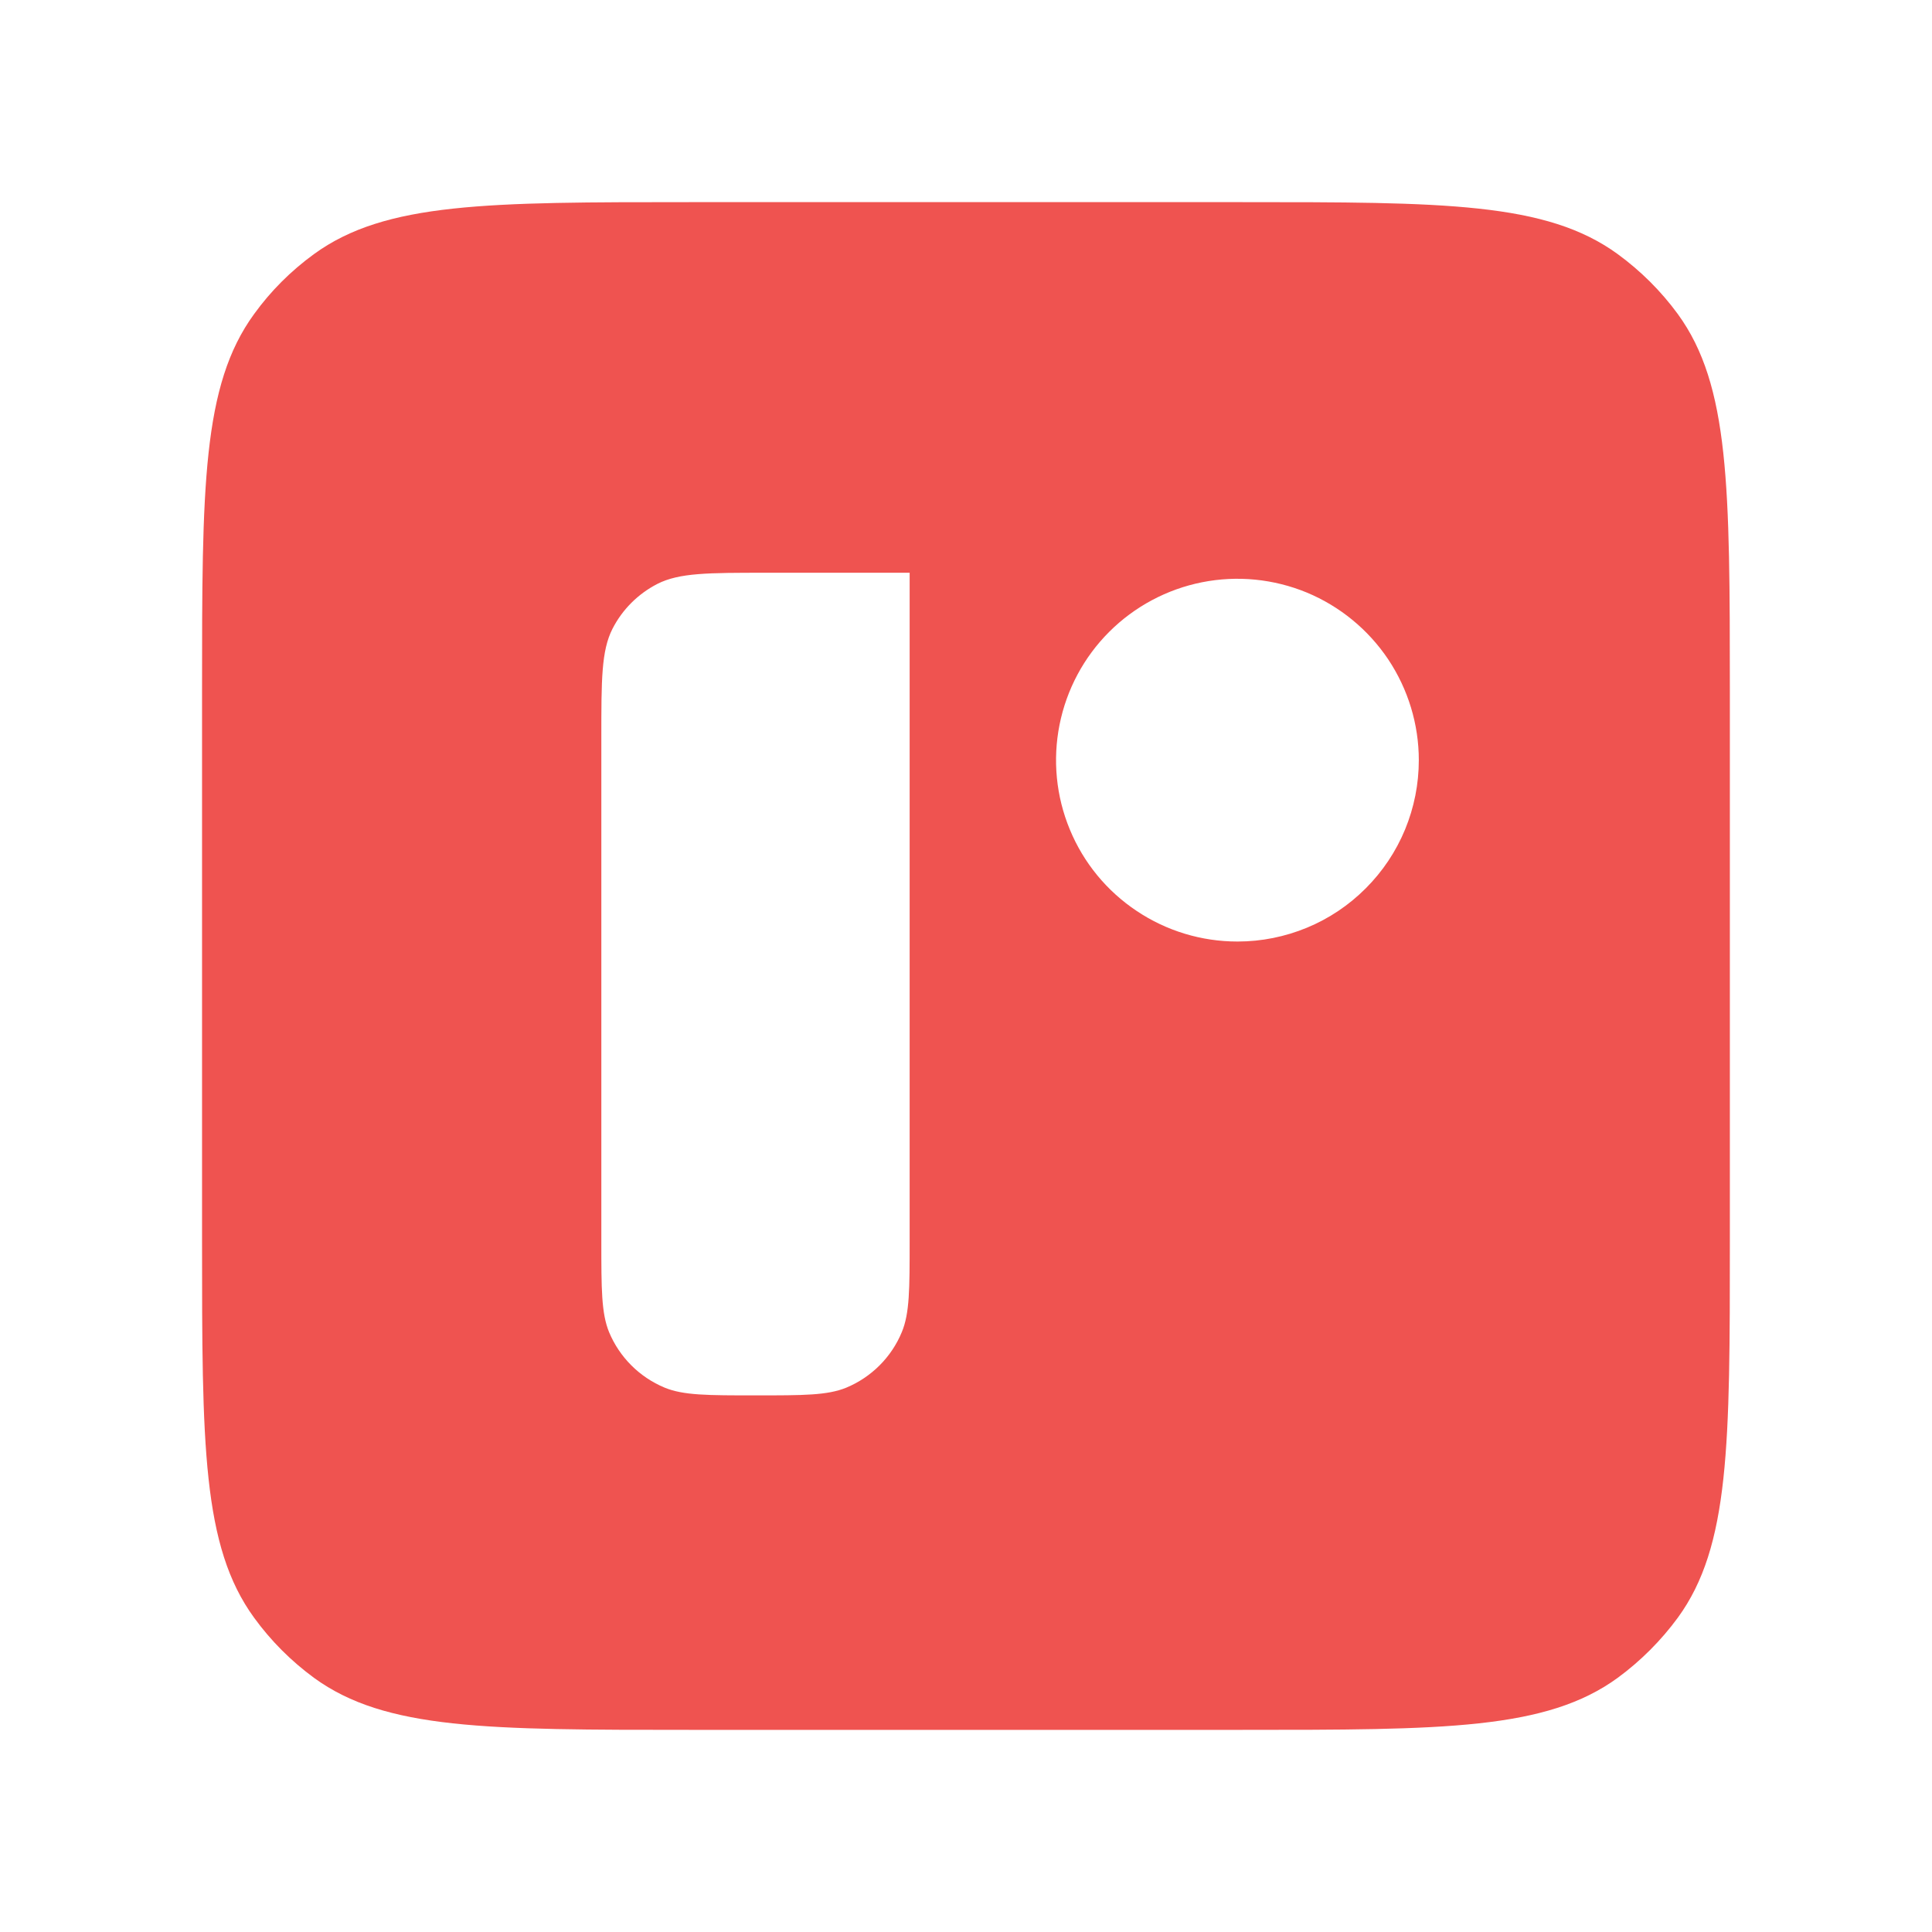
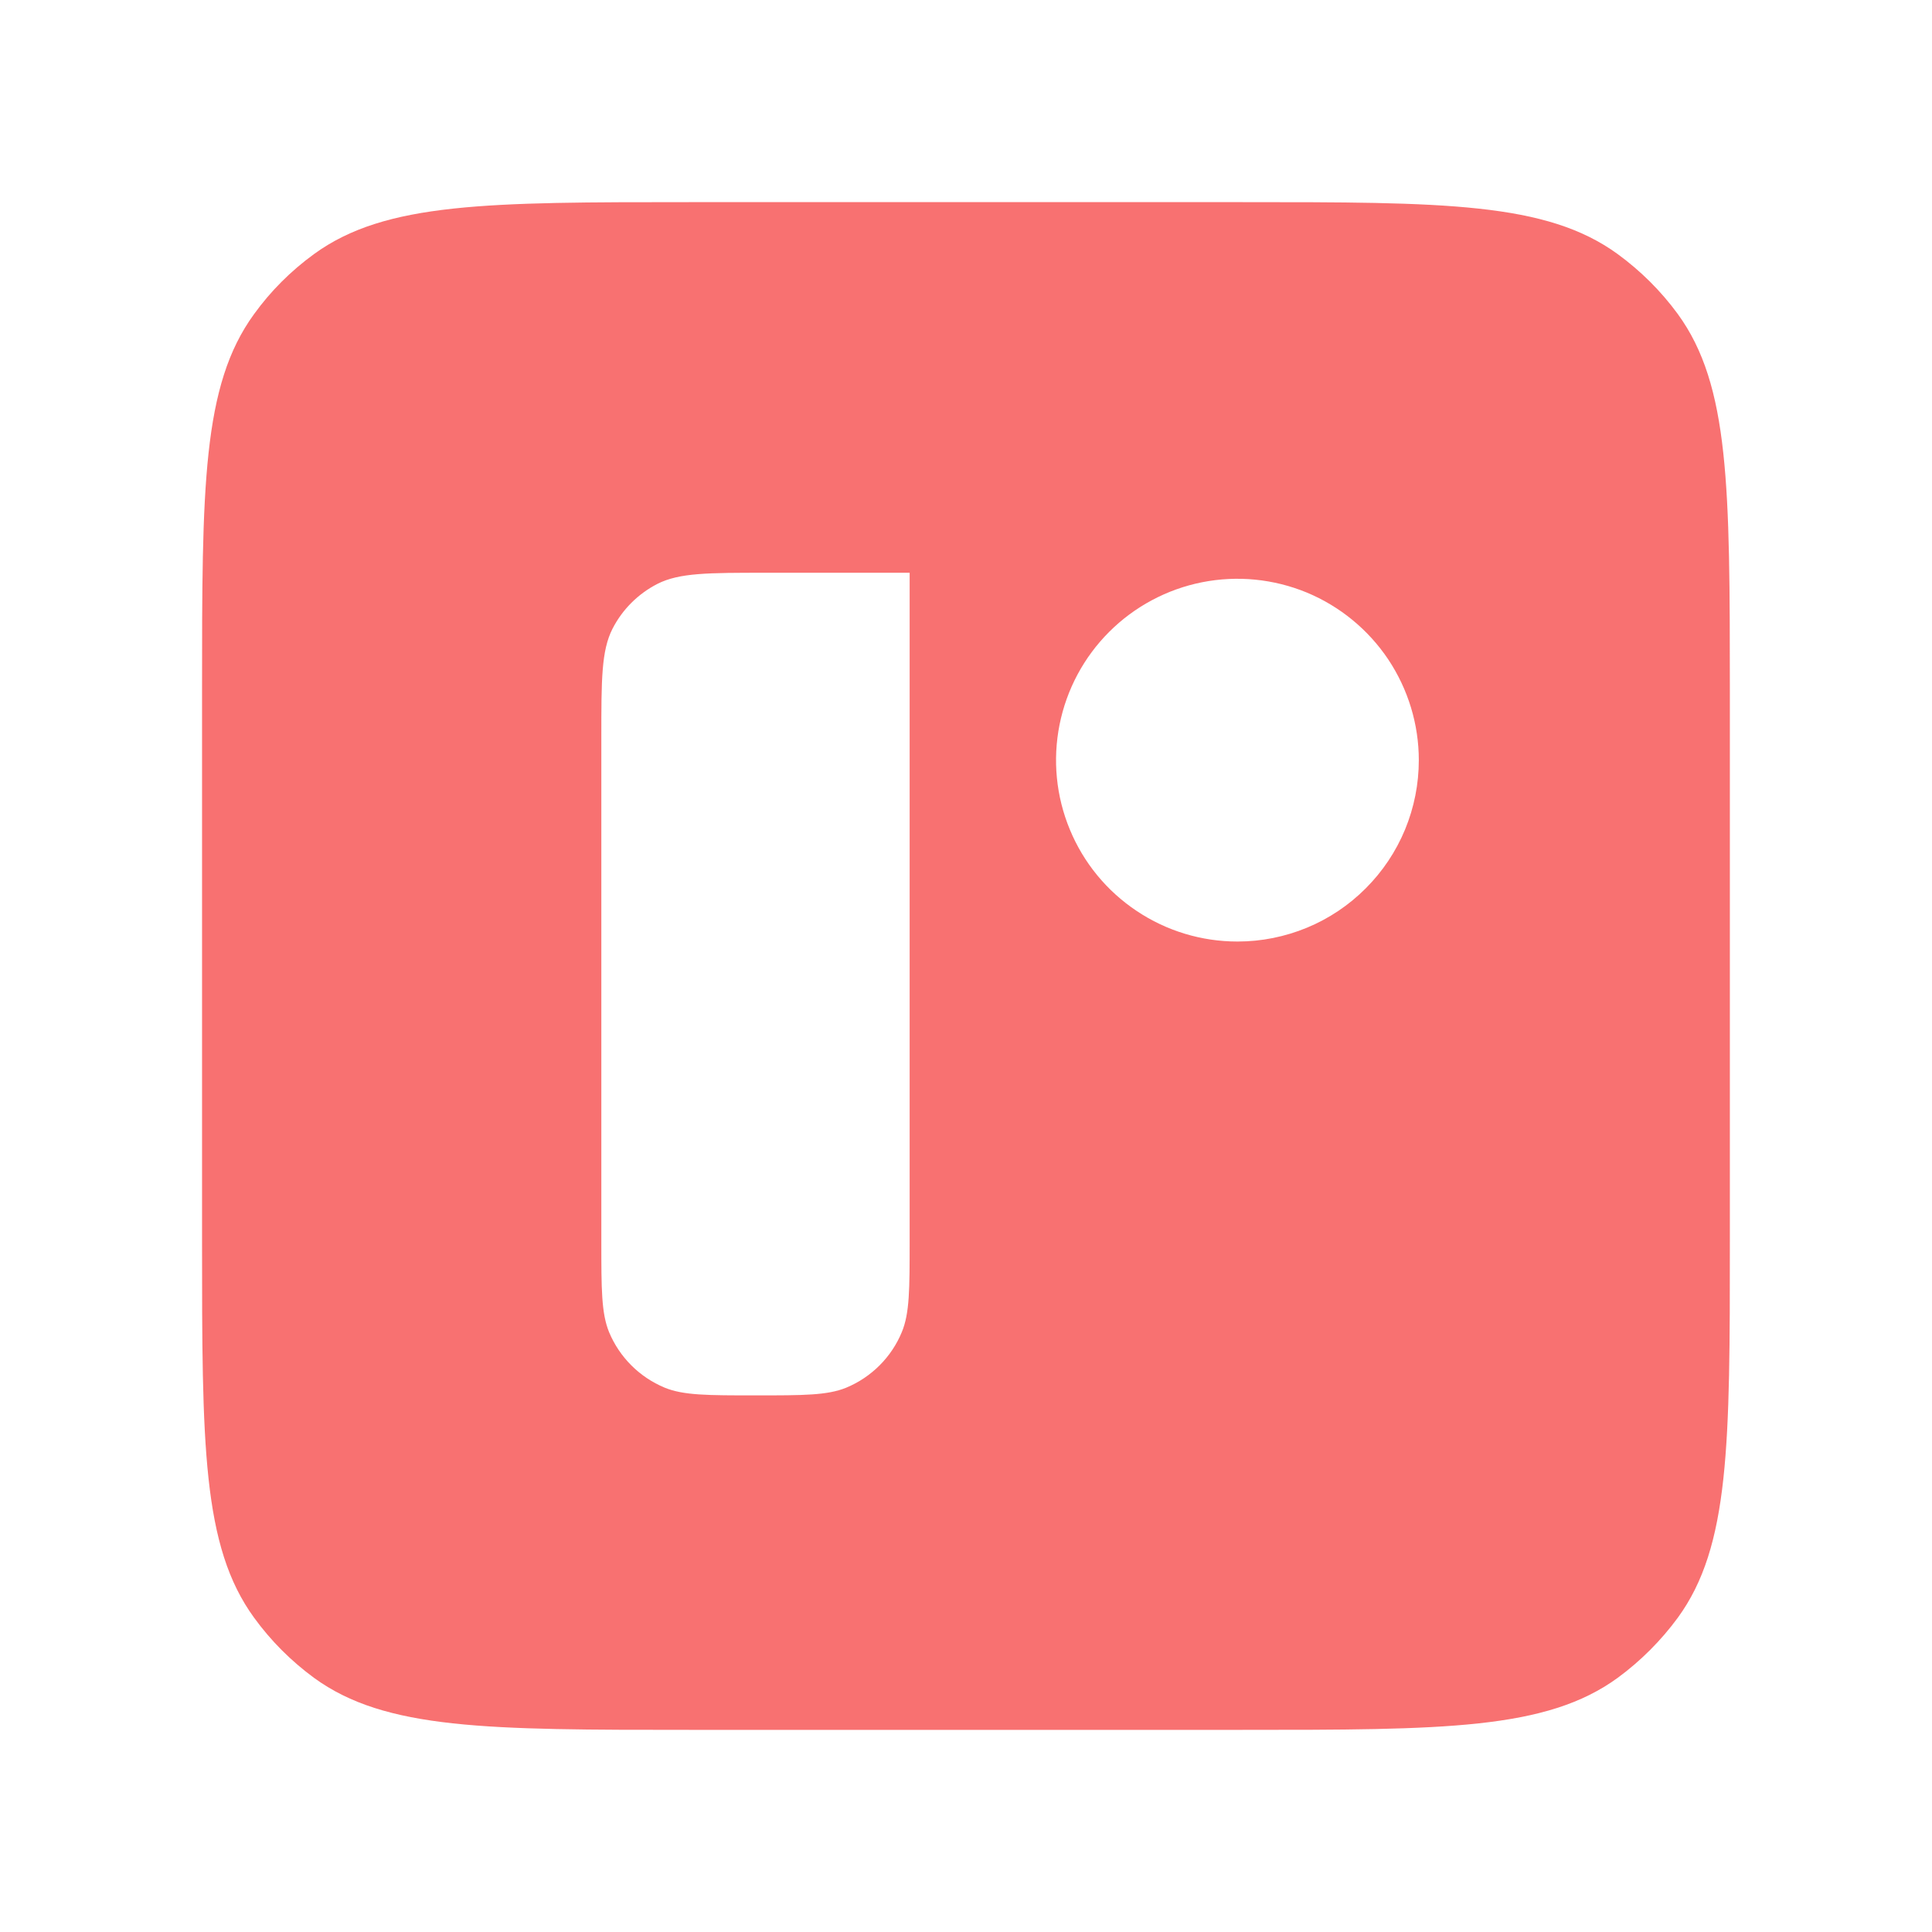
<svg xmlns="http://www.w3.org/2000/svg" width="24" height="24" viewBox="0 0 24 24" fill="none">
-   <path d="M20.843 3.902C20.634 3.616 20.381 3.365 20.095 3.156C19.208 2.511 17.942 2.511 15.409 2.511H8.587C6.055 2.511 4.788 2.511 3.901 3.156C3.615 3.364 3.363 3.615 3.156 3.902C2.51 4.789 2.51 6.055 2.51 8.591V15.409C2.51 17.942 2.51 19.207 3.156 20.095C3.364 20.382 3.616 20.634 3.901 20.843C4.788 21.489 6.054 21.489 8.587 21.489H15.409C17.941 21.489 19.207 21.489 20.095 20.843C20.381 20.633 20.633 20.381 20.843 20.095C21.489 19.208 21.489 17.942 21.489 15.409V8.591C21.488 6.055 21.488 4.789 20.843 3.902ZM11.3 15.419C11.3 16.013 11.3 16.313 11.203 16.547C11.074 16.86 10.825 17.108 10.513 17.238C10.278 17.334 9.982 17.334 9.385 17.334C8.791 17.334 8.491 17.334 8.257 17.238C7.944 17.108 7.696 16.86 7.566 16.548C7.47 16.313 7.47 16.013 7.47 15.419V9.161C7.47 8.443 7.47 8.084 7.608 7.812C7.731 7.571 7.927 7.376 8.167 7.253C8.439 7.115 8.798 7.115 9.513 7.115H11.3L11.3 15.419ZM15.371 11.696C14.926 11.696 14.49 11.564 14.12 11.316C13.749 11.069 13.46 10.717 13.29 10.305C13.119 9.893 13.075 9.44 13.162 9.003C13.249 8.566 13.463 8.165 13.778 7.85C14.093 7.535 14.495 7.32 14.932 7.233C15.369 7.146 15.822 7.191 16.234 7.361C16.645 7.532 16.997 7.821 17.245 8.191C17.492 8.562 17.625 8.997 17.625 9.443C17.625 9.739 17.567 10.031 17.454 10.305C17.341 10.578 17.175 10.826 16.966 11.035C16.757 11.245 16.509 11.411 16.236 11.524C15.963 11.637 15.67 11.696 15.375 11.696H15.371Z" fill="#EF5350" />
+   <path d="M20.843 3.902C20.634 3.616 20.381 3.365 20.095 3.156C19.208 2.511 17.942 2.511 15.409 2.511H8.587C6.055 2.511 4.788 2.511 3.901 3.156C3.615 3.364 3.363 3.615 3.156 3.902C2.51 4.789 2.51 6.055 2.51 8.591V15.409C2.51 17.942 2.51 19.207 3.156 20.095C3.364 20.382 3.616 20.634 3.901 20.843C4.788 21.489 6.054 21.489 8.587 21.489H15.409C17.941 21.489 19.207 21.489 20.095 20.843C20.381 20.633 20.633 20.381 20.843 20.095C21.489 19.208 21.489 17.942 21.489 15.409V8.591C21.488 6.055 21.488 4.789 20.843 3.902ZM11.3 15.419C11.3 16.013 11.3 16.313 11.203 16.547C11.074 16.86 10.825 17.108 10.513 17.238C10.278 17.334 9.982 17.334 9.385 17.334C8.791 17.334 8.491 17.334 8.257 17.238C7.944 17.108 7.696 16.86 7.566 16.548C7.47 16.313 7.47 16.013 7.47 15.419V9.161C7.47 8.443 7.47 8.084 7.608 7.812C7.731 7.571 7.927 7.376 8.167 7.253C8.439 7.115 8.798 7.115 9.513 7.115H11.3L11.3 15.419ZM15.371 11.696C14.926 11.696 14.49 11.564 14.12 11.316C13.749 11.069 13.46 10.717 13.29 10.305C13.119 9.893 13.075 9.44 13.162 9.003C13.249 8.566 13.463 8.165 13.778 7.85C14.093 7.535 14.495 7.32 14.932 7.233C15.369 7.146 15.822 7.191 16.234 7.361C16.645 7.532 16.997 7.821 17.245 8.191C17.492 8.562 17.625 8.997 17.625 9.443C17.625 9.739 17.567 10.031 17.454 10.305C17.341 10.578 17.175 10.826 16.966 11.035C16.757 11.245 16.509 11.411 16.236 11.524C15.963 11.637 15.67 11.696 15.375 11.696H15.371Z" fill="#F87171" />
</svg>
